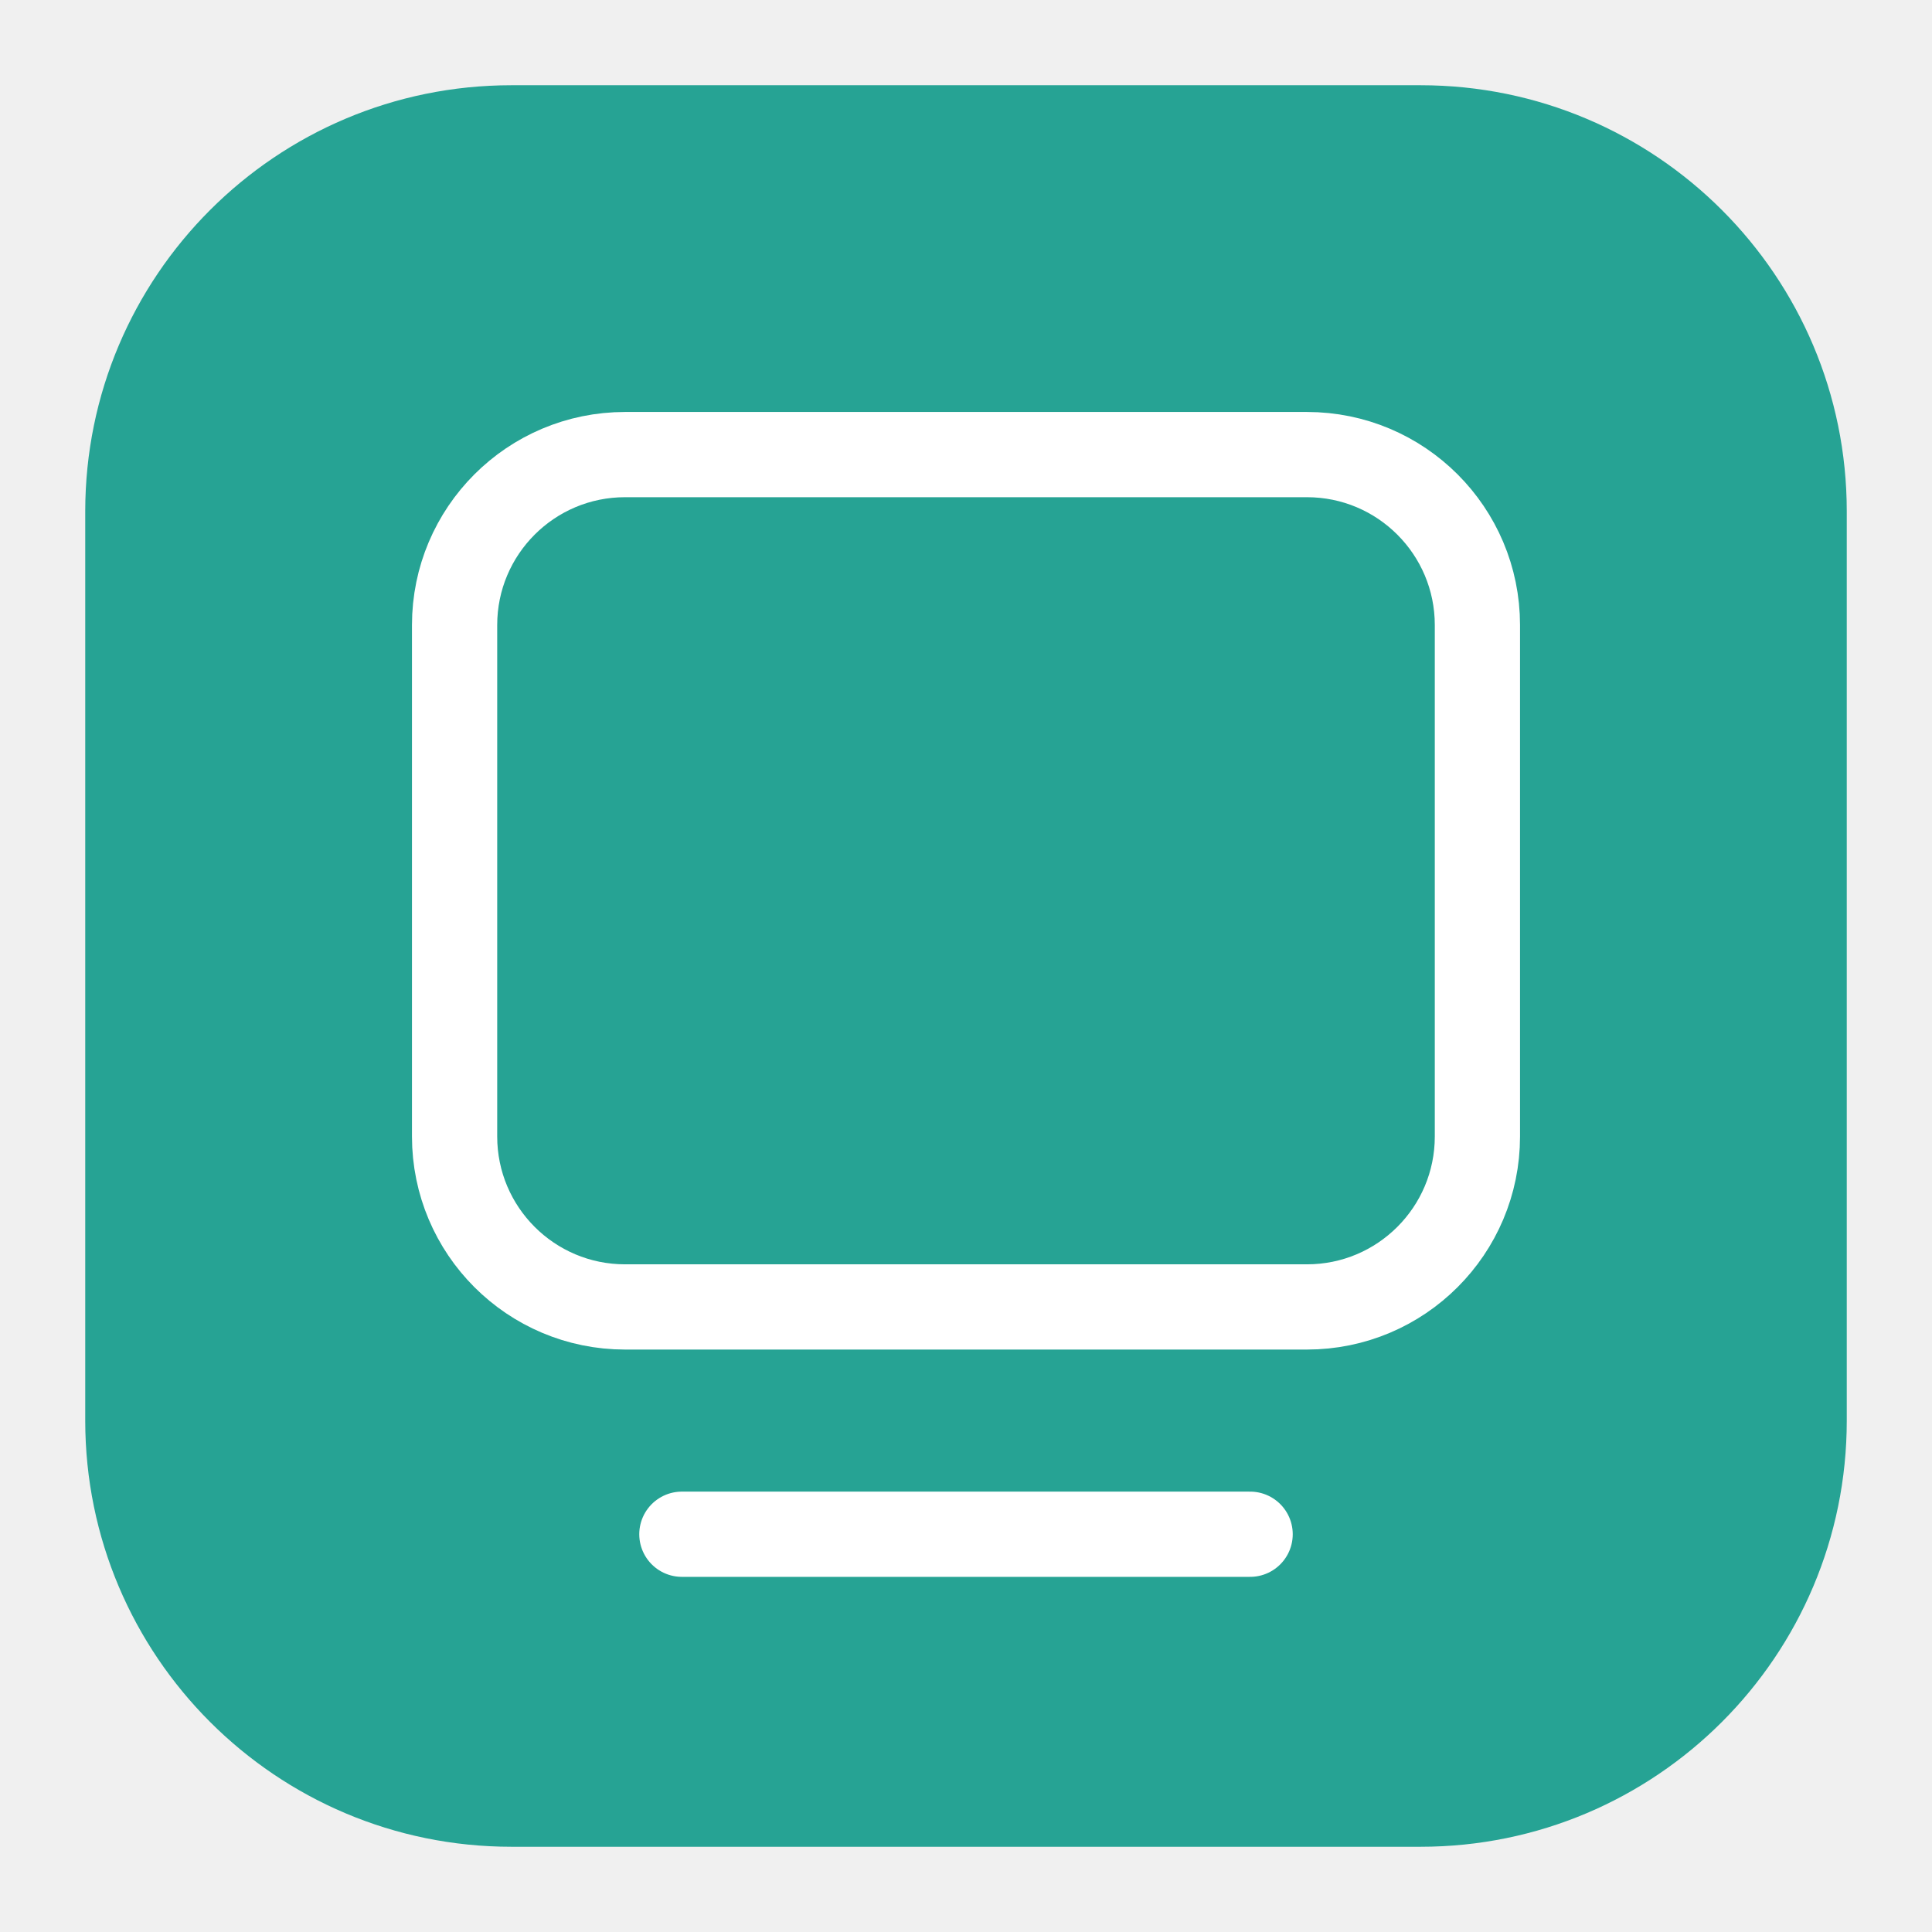
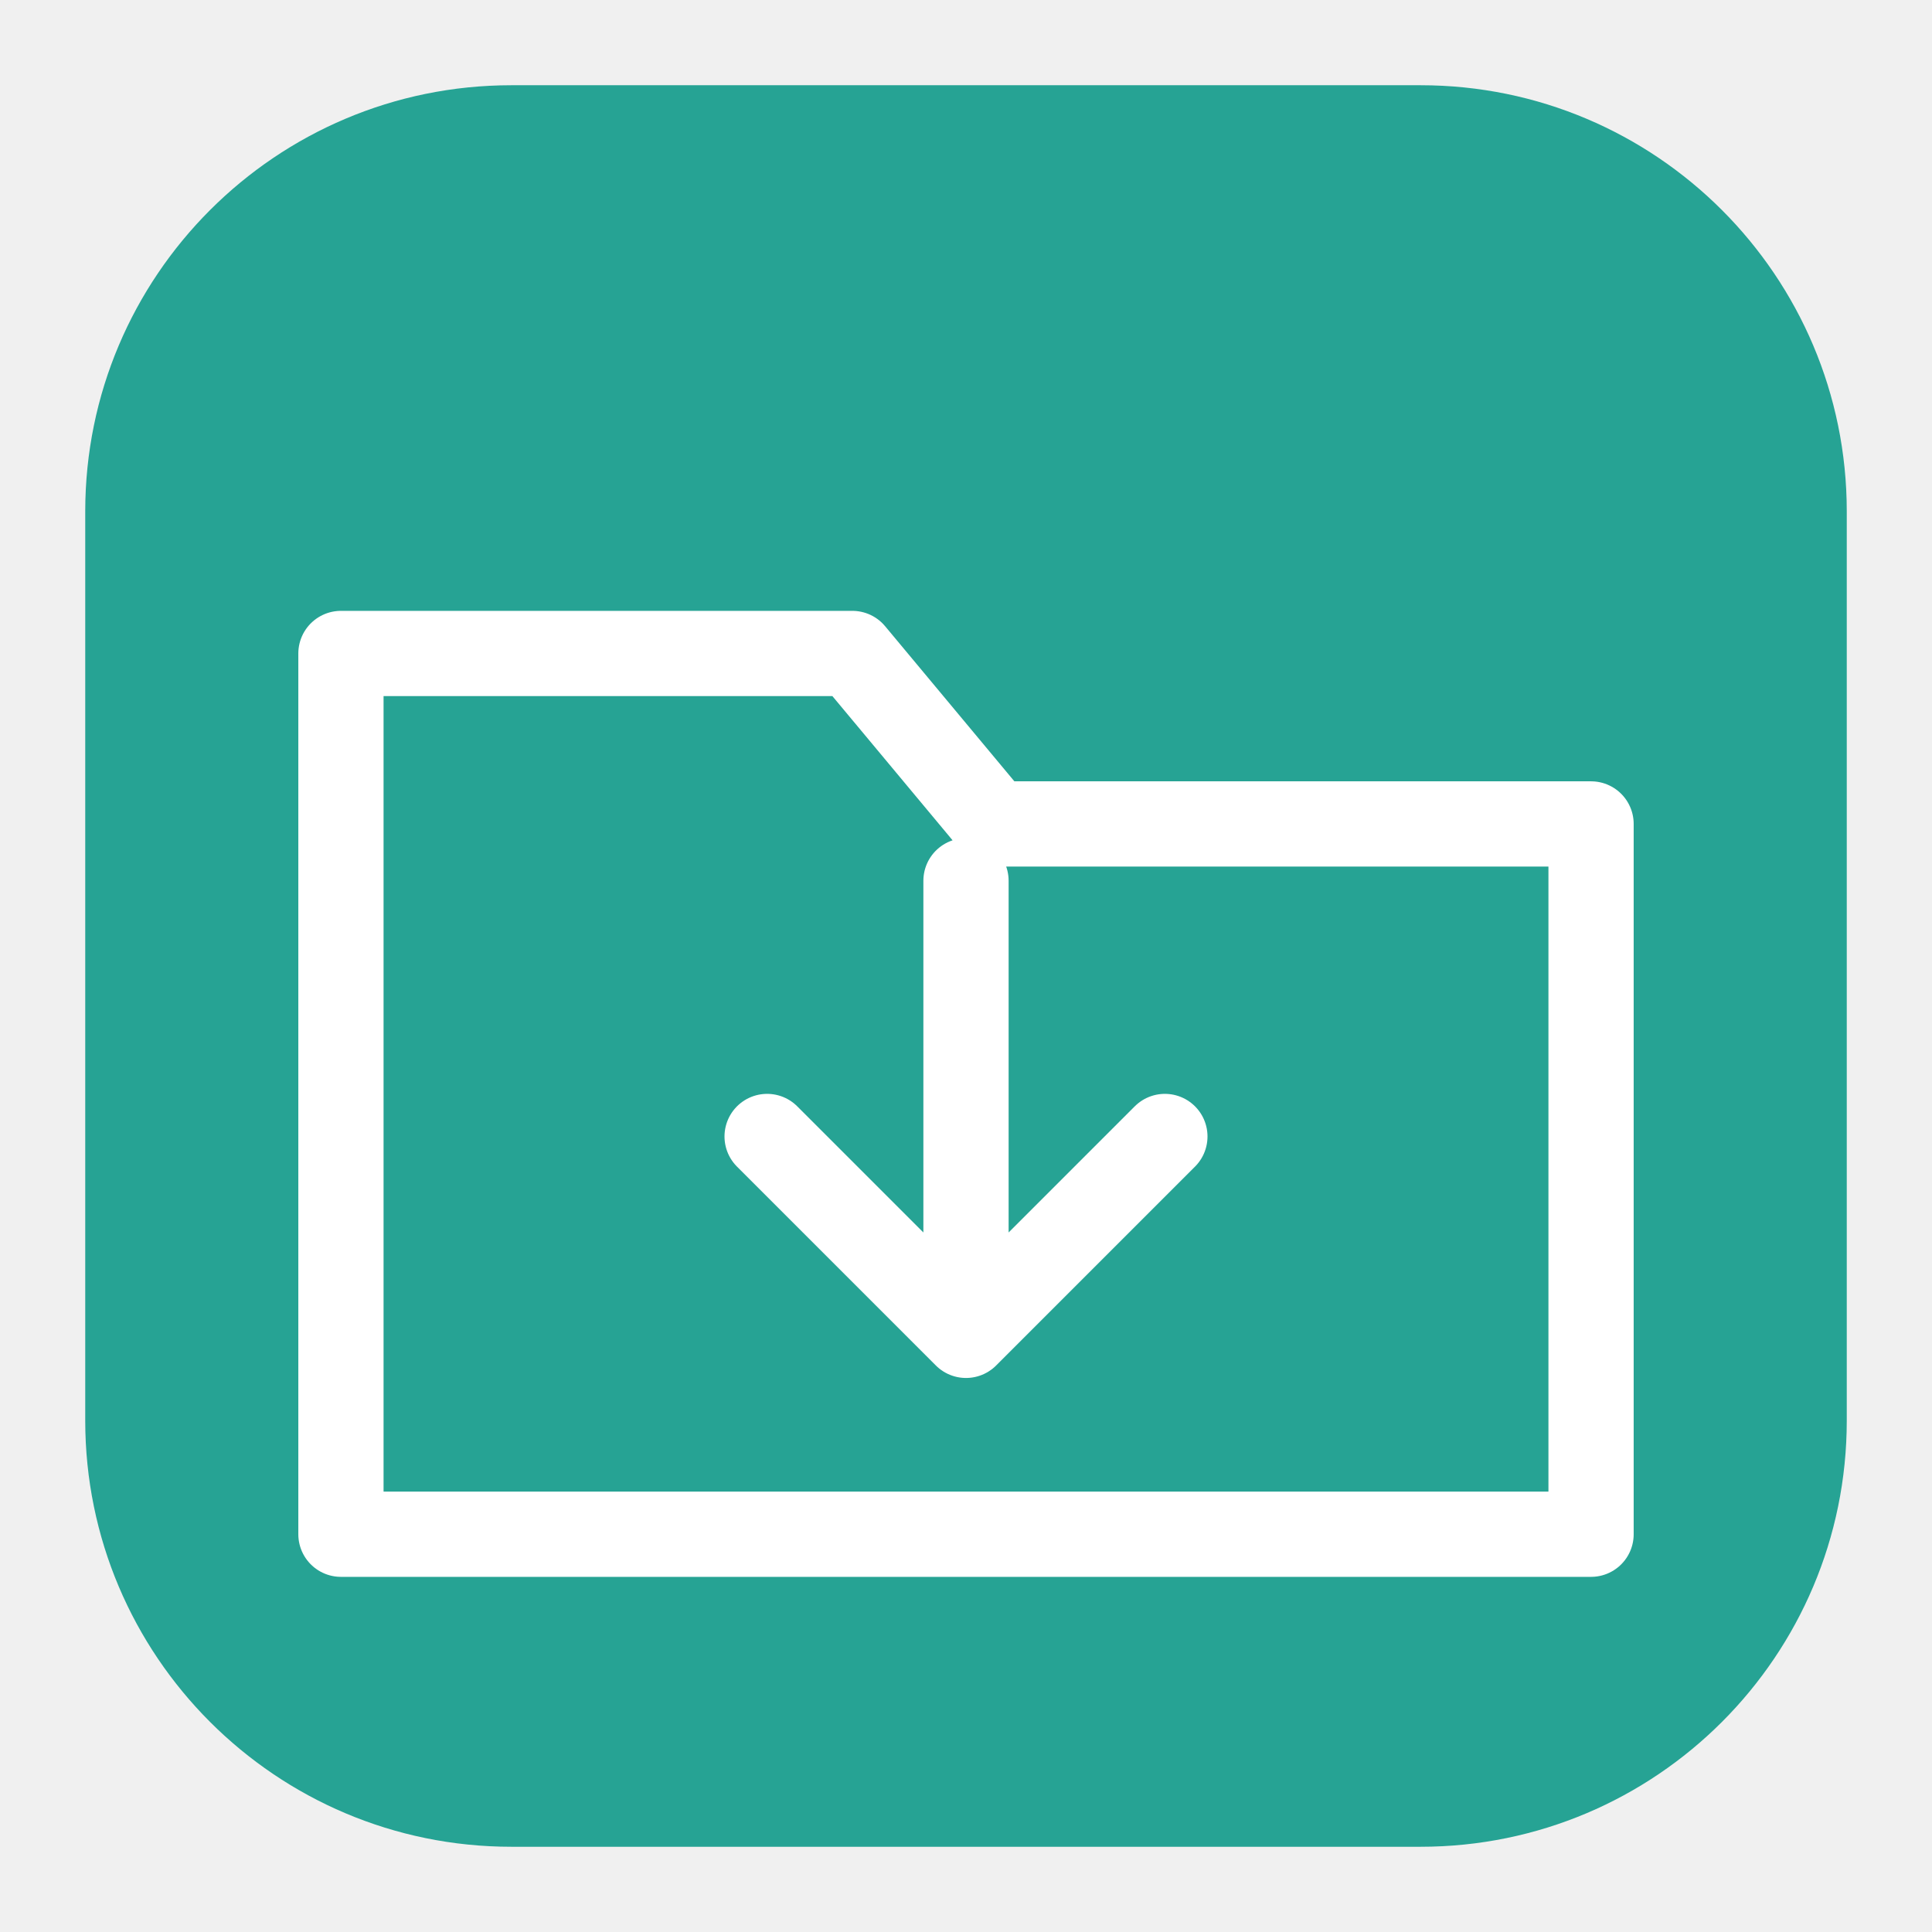
<svg xmlns="http://www.w3.org/2000/svg" width="68" height="68" viewBox="0 0 68 68">
  <rect x="3" y="3" width="62" height="62" rx="15" fill="#26a394" />
-   <rect x="16" y="16" width="36" height="30" rx="6" fill="none" stroke="#fff" stroke-width="3" />
-   <path d="M24 54h20" stroke="#fff" stroke-width="3" stroke-linecap="round" />
+   <path d="M12 23h18l5 6h21v25H12ZM34 31v16M27 40l7 7 7-7" fill="none" stroke="#fff" stroke-width="3" stroke-linecap="round" stroke-linejoin="round" />
</svg>
